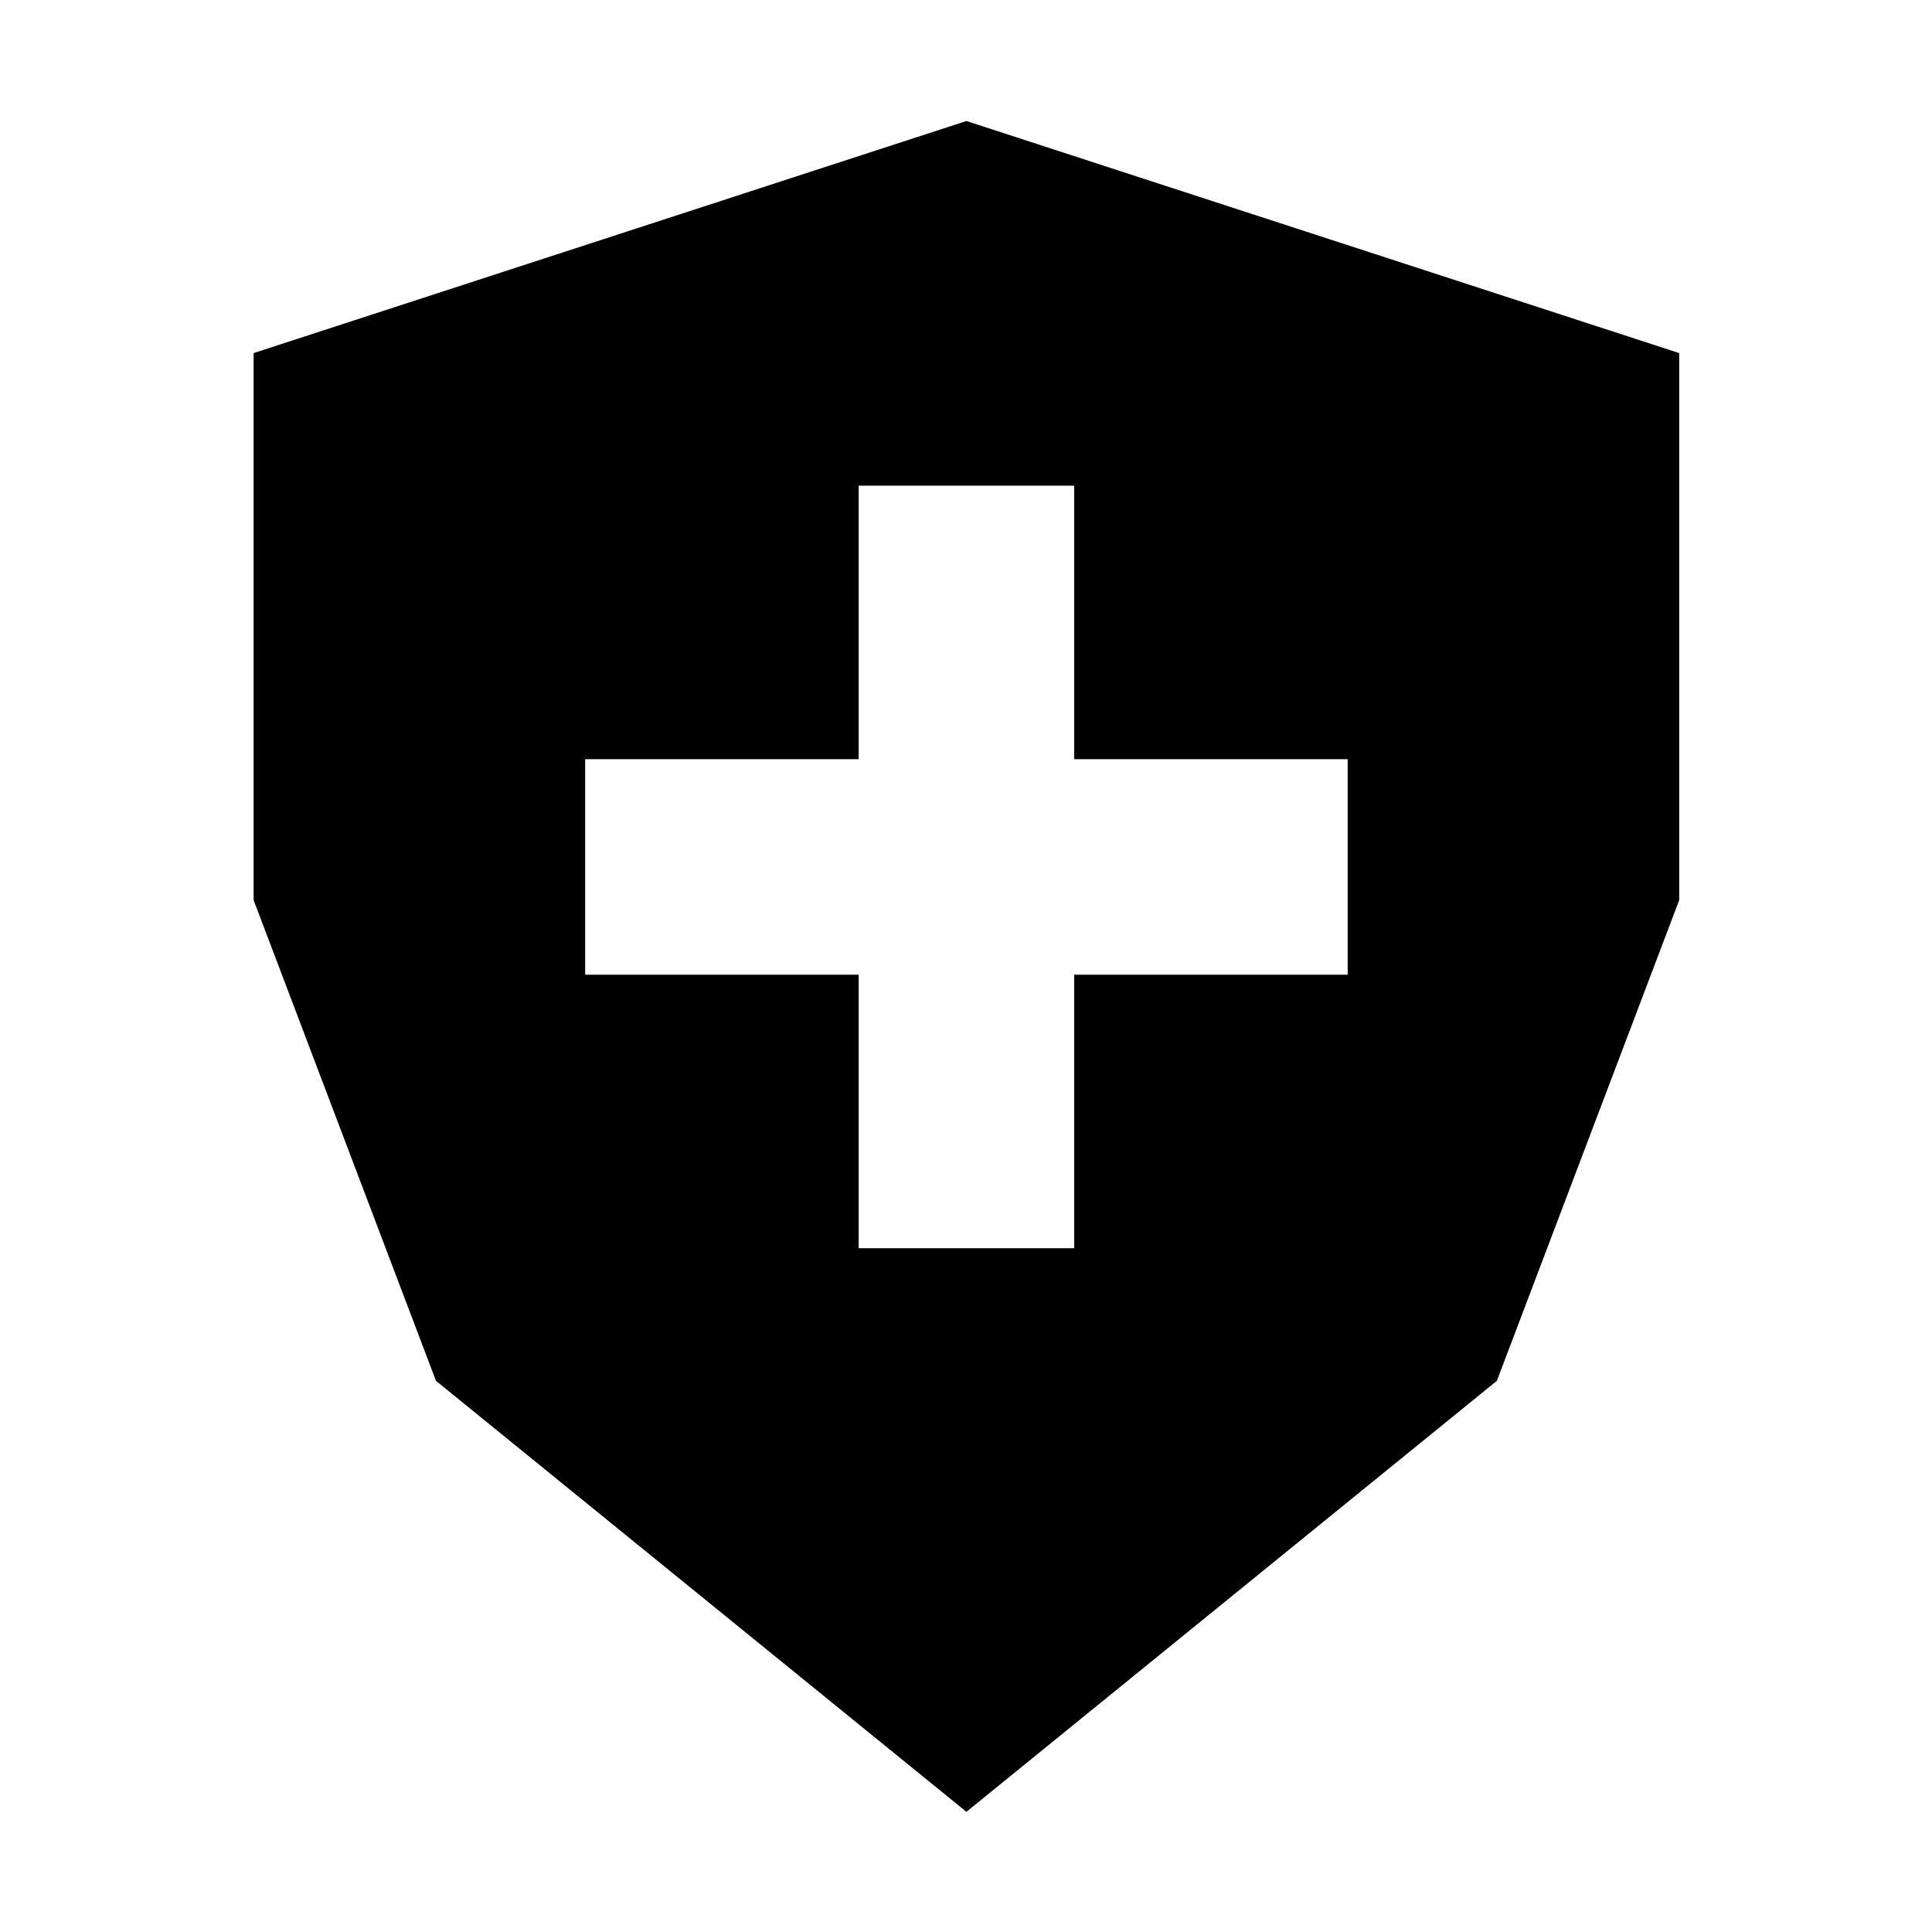
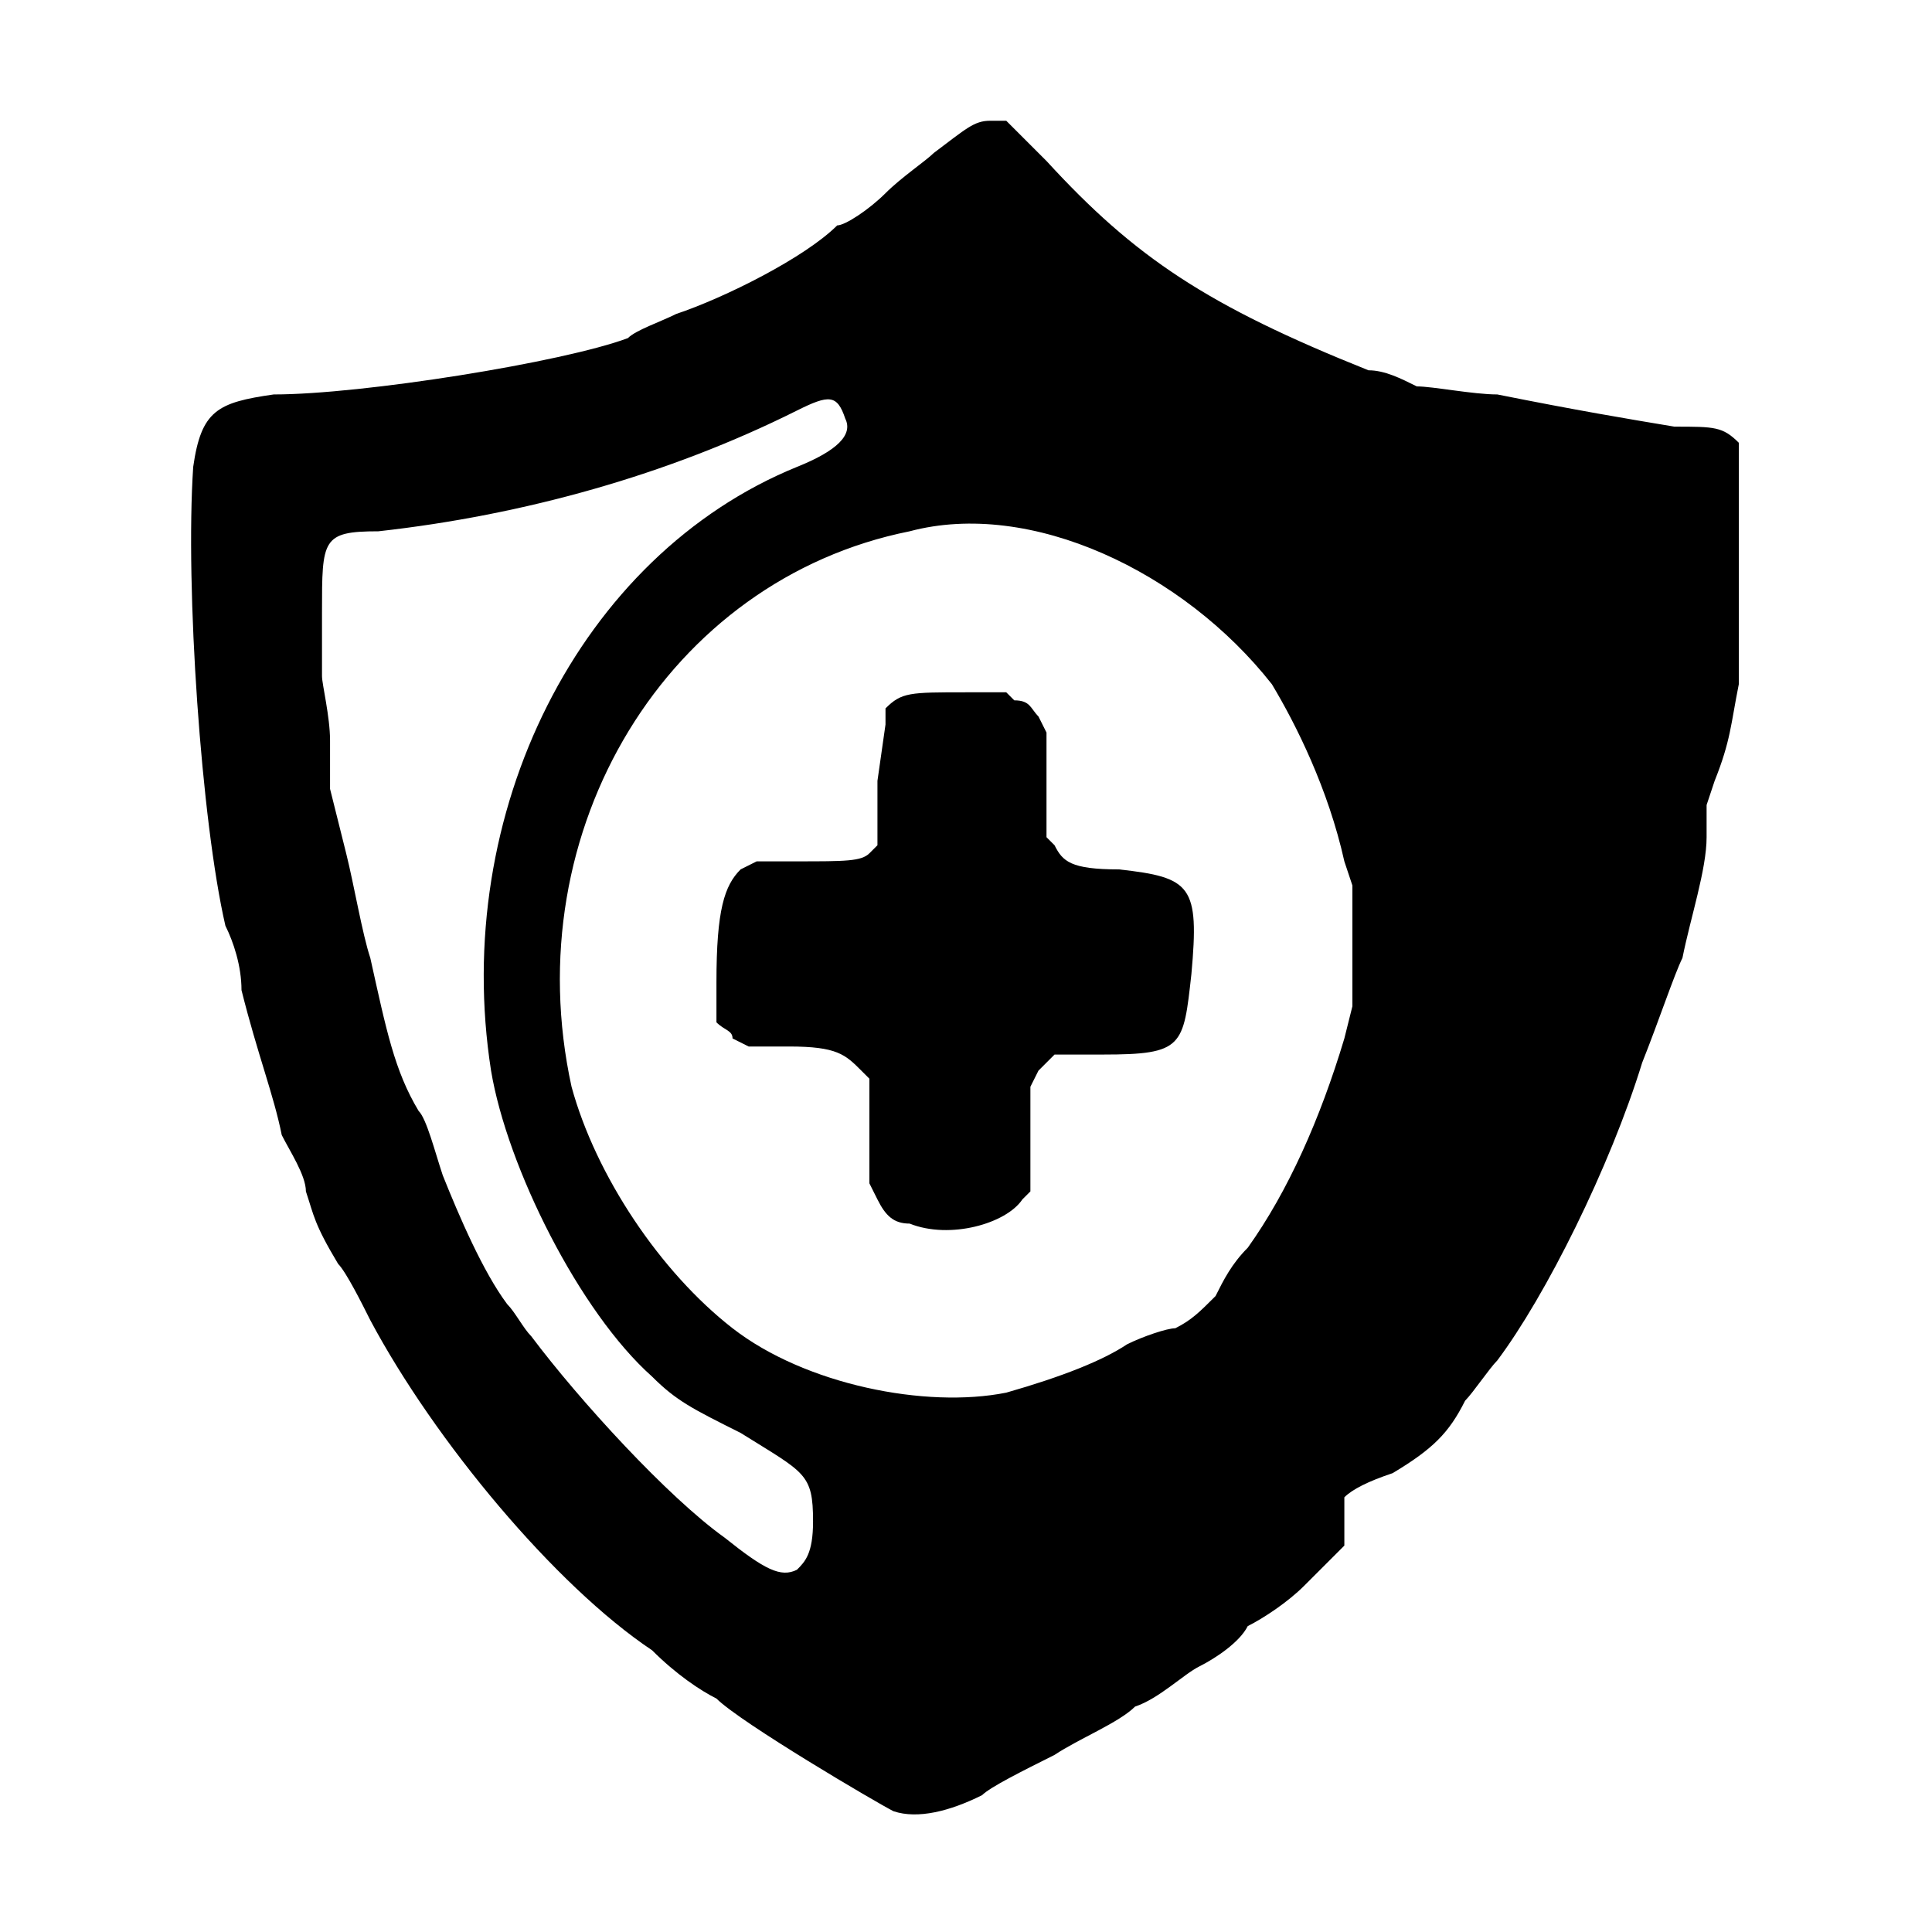
- <svg xmlns="http://www.w3.org/2000/svg" viewBox="0.34 0.34 23.31 23.31" fill="currentColor">
-   <path fill-rule="evenodd" d="M12.00 1.80 L20.60 4.60 L20.60 11.20 L18.40 17.00 L12.00 22.20 L5.60 17.00 L3.40 11.20 L3.40 4.60 Z M10.70 6.20 L13.30 6.20 L13.30 9.50 L16.60 9.50 L16.60 12.10 L13.30 12.10 L13.30 15.40 L10.70 15.40 L10.70 12.10 L7.40 12.10 L7.40 9.50 L10.70 9.50 Z" />
+ <svg xmlns="http://www.w3.org/2000/svg" viewBox="0 0 240 240" fill="currentColor">
+   <path d="M111 225c-2-1-19-11-22-14c-2-1-5-3-8-6c-12-8-27-26-35-41c-1-2-3-6-4-7c-3-5-3-6-4-9c0-2-2-5-3-7c-1-5-3-10-5-18c0-3-1-6-2-8c-3-13-5-42-4-57c1-7 3-8 10-9c11 0 36-4 44-7c1-1 4-2 6-3c6-2 16-7 20-11c1 0 4-2 6-4c2-2 5-4 6-5c4-3 5-4 7-4l2 0 5 5c11 12 20 18 40 26c2 0 4 1 6 2c2 0 7 1 10 1c10 2 16 3 22 4c5 0 6 0 8 2l0 1 0 12l0 12 0 5c-1 5-1 7-3 12l-1 3 0 4c0 4-2 10-3 15c-1 2-3 8-5 13c-4 13-12 29-18 37c-1 1-3 4-4 5c-2 4-4 6-9 9c-3 1-5 2-6 3l0 0 0 3l0 3-1 1c-1 1-3 3-4 4c-2 2-5 4-7 5c-1 2-4 4-6 5c-2 1-5 4-8 5c-2 2-7 4-10 6c-4 2-8 4-9 5c-4 2-8 3-11 2zM99 195c1-1 2-2 2-6c0-6-1-6-9-11c-6-3-8-4-11-7c-9-8-18-26-20-38c-5-32 11-64 38-75c5-2 7-4 6-6c-1-3-2-3-6-1c-16 8-34 13-52 15c-7 0-7 1-7 10c0 3 0 6 0 8c0 1 1 5 1 8l0 6 2 8c1 4 2 10 3 13c2 9 3 14 6 19c1 1 2 5 3 8c2 5 5 12 8 16c1 1 2 3 3 4c6 8 17 20 24 25c5 4 7 5 9 4zM125 173c7-2 12-4 15-6c2-1 5-2 6-2c2-1 3-2 5-4c1-2 2-4 4-6c5-7 9-16 12-26l1-4 0-7l0-8-1-3c-2-9-6-17-9-22c-11-14-30-23-45-19c-30 6-49 37-42 69c3 11 11 23 20 30c9 7 24 10 34 8zM113 152c-2 0-3-1-4-3l-1-2 0-7l0-6-1-1c-2-2-3-3-9-3l-5 0-2-1c0-1-1-1-2-2l0-1 0-4c0-9 1-12 3-14l2-1 5 0c6 0 8 0 9-1l1-1 0-8l1-7 0-2c2-2 3-2 10-2l5 0 1 1c2 0 2 1 3 2l1 2 0 6l0 7 1 1c1 2 2 3 8 3c9 1 10 2 9 13c-1 9-1 10-11 10l-5 0-1 0c-1 1-2 2-2 2l-1 2 0 6l0 7-1 1c-2 3-9 5-14 3z" />
</svg>
